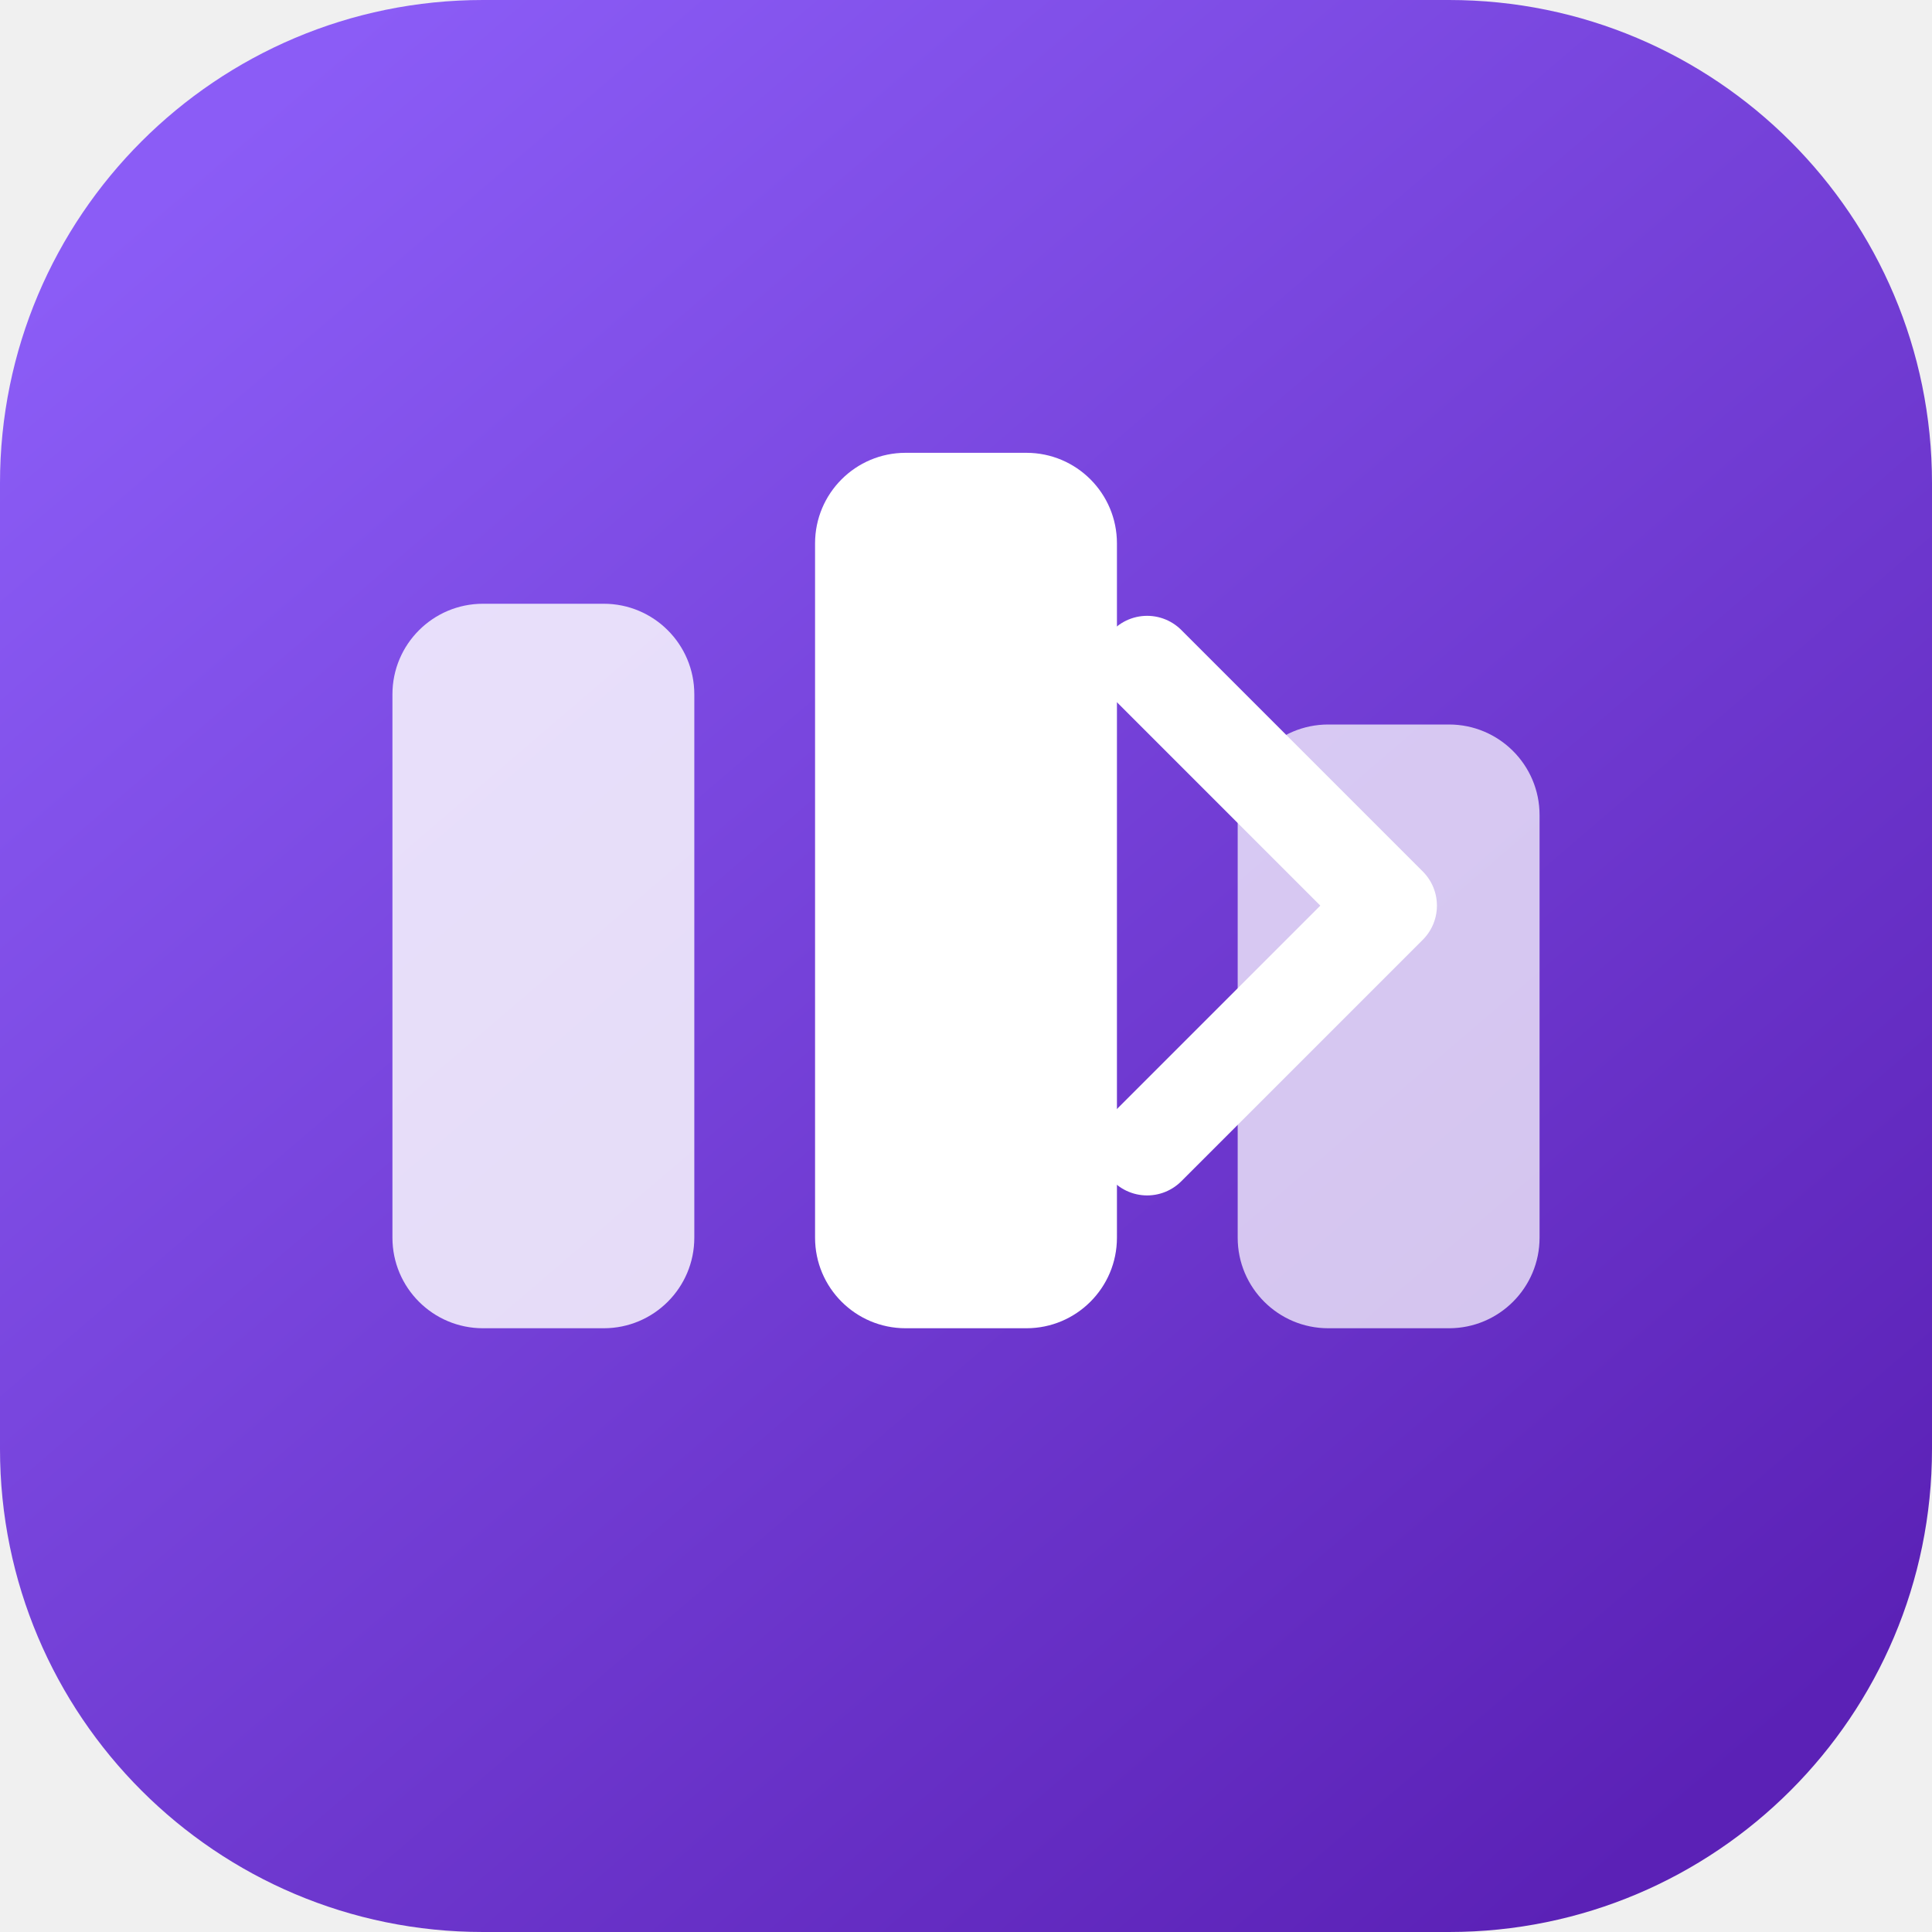
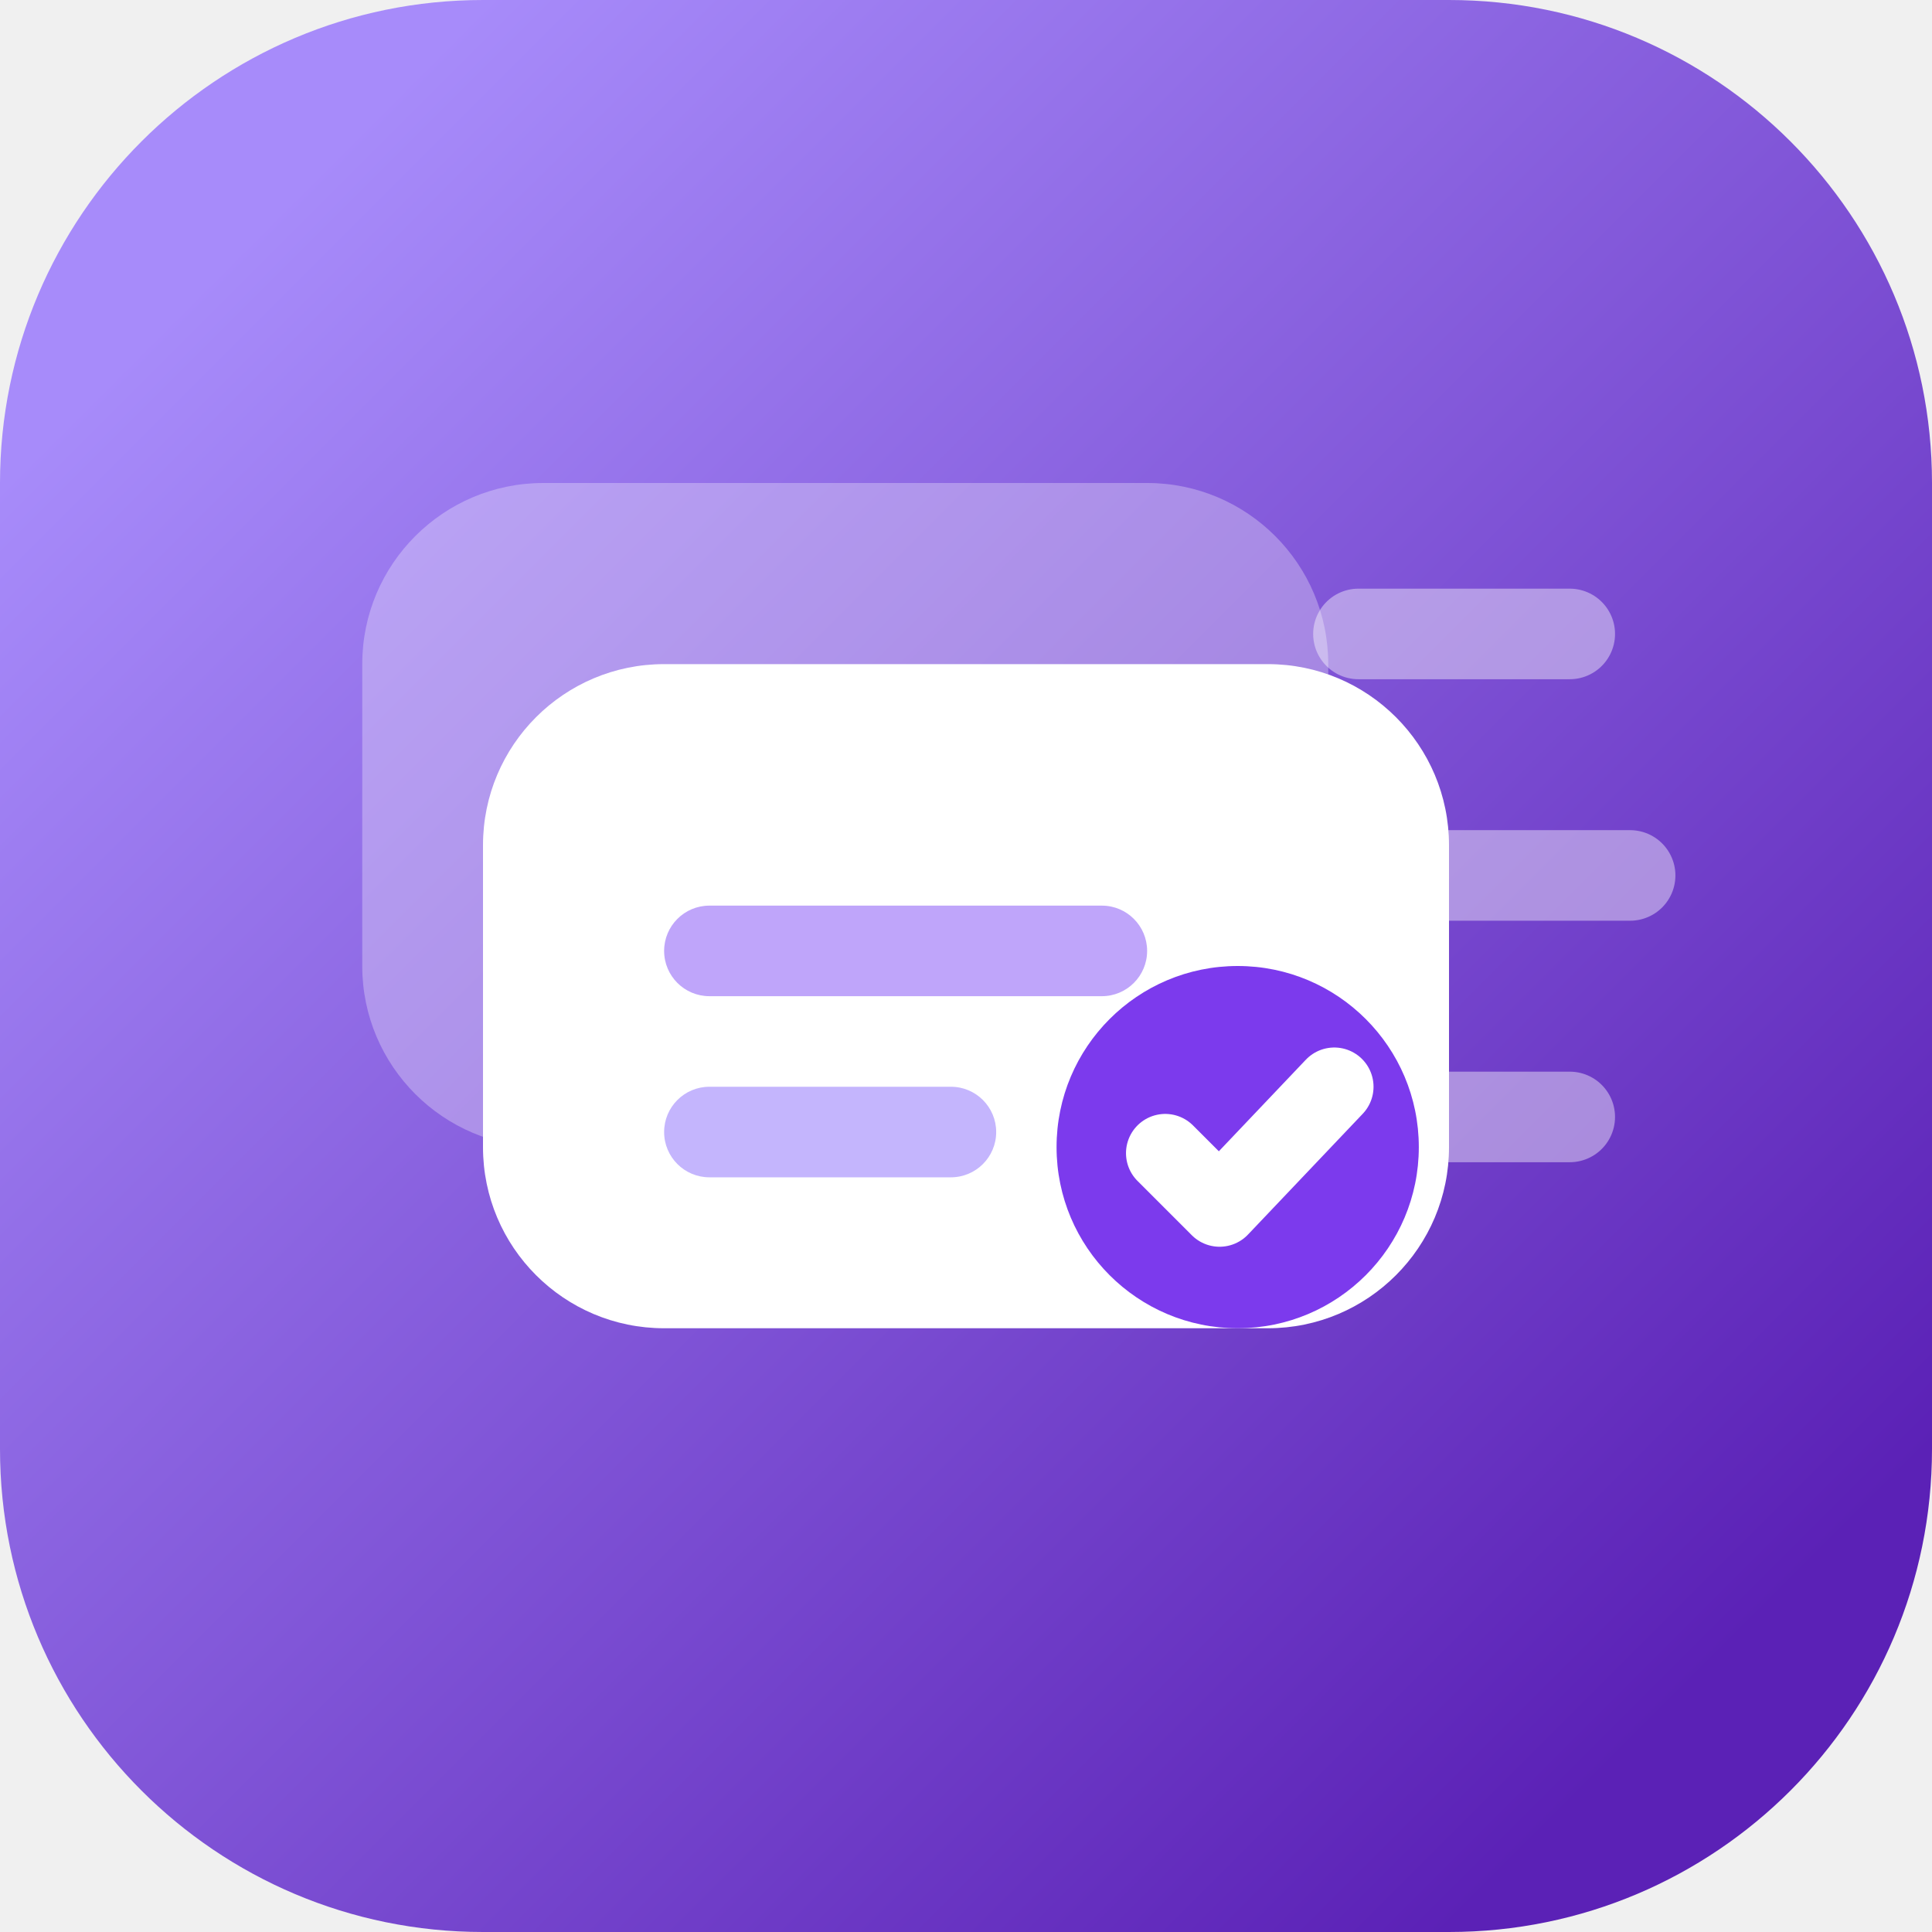
<svg xmlns="http://www.w3.org/2000/svg" viewBox="0 0 32 32" fill="none" role="img" aria-label="SprintPro">
  <defs>
-     <linearGradient id="f-bg" x1="4" y1="2" x2="28" y2="30" gradientUnits="userSpaceOnUse">
-       <stop stop-color="#8b5cf6" />
+     <linearGradient id="f-bg" x1="4" y1="4" x2="28" y2="28" gradientUnits="userSpaceOnUse">
+       <stop stop-color="#a78bfa" />
      <stop offset="1" stop-color="#5b21b6" />
    </linearGradient>
  </defs>
  <rect width="32" height="32" rx="8" fill="url(#f-bg)" />
-   <rect x="6.5" y="10" width="5" height="12" rx="1.5" fill="#fff" fill-opacity="0.82" />
-   <rect x="13.5" y="7.5" width="5" height="14.5" rx="1.5" fill="#fff" />
-   <rect x="20.5" y="12" width="5" height="10" rx="1.5" fill="#fff" fill-opacity="0.72" />
-   <path d="M19 11 L23 15 L19 19" stroke="#fff" stroke-width="1.6" stroke-linecap="round" stroke-linejoin="round" />
+   <path d="M22.5 10.5h3.5M23.5 14.5h3.5M22.5 18.5h3.5" stroke="#ffffff" stroke-opacity="0.42" stroke-width="1.5" stroke-linecap="round" />
+   <rect x="6" y="8" width="16" height="11" rx="3" fill="#ffffff" fill-opacity="0.3" />
+   <rect x="8" y="11" width="16" height="11" rx="3" fill="#ffffff" />
+   <rect x="11" y="15" width="8" height="1.5" rx="0.75" fill="#8b5cf6" fill-opacity="0.55" />
+   <rect x="11" y="18" width="5.5" height="1.5" rx="0.75" fill="#c4b5fd" />
+   <circle cx="20.5" cy="19" r="3" fill="#7c3aed" />
+   <path d="M19.3 19.1 20.2 20 22.1 18" stroke="#ffffff" stroke-width="1.3" stroke-linecap="round" stroke-linejoin="round" />
</svg>
